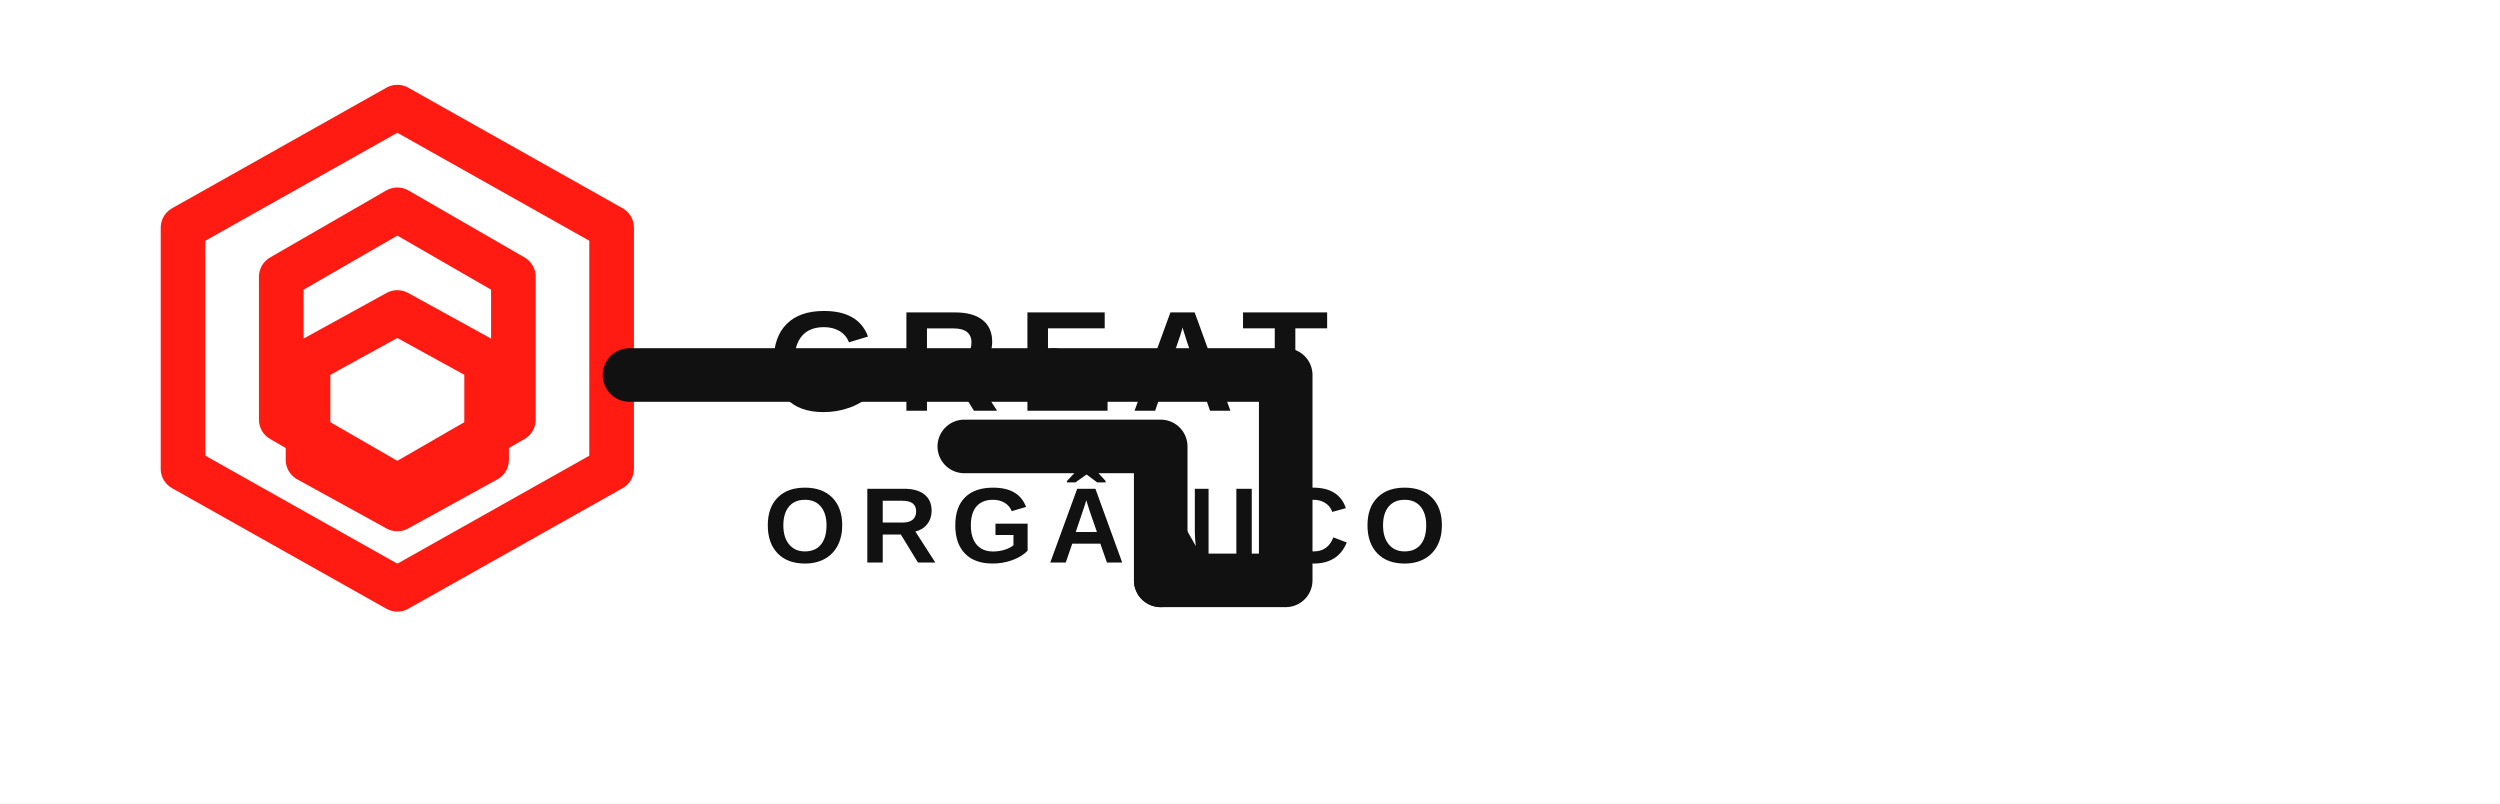
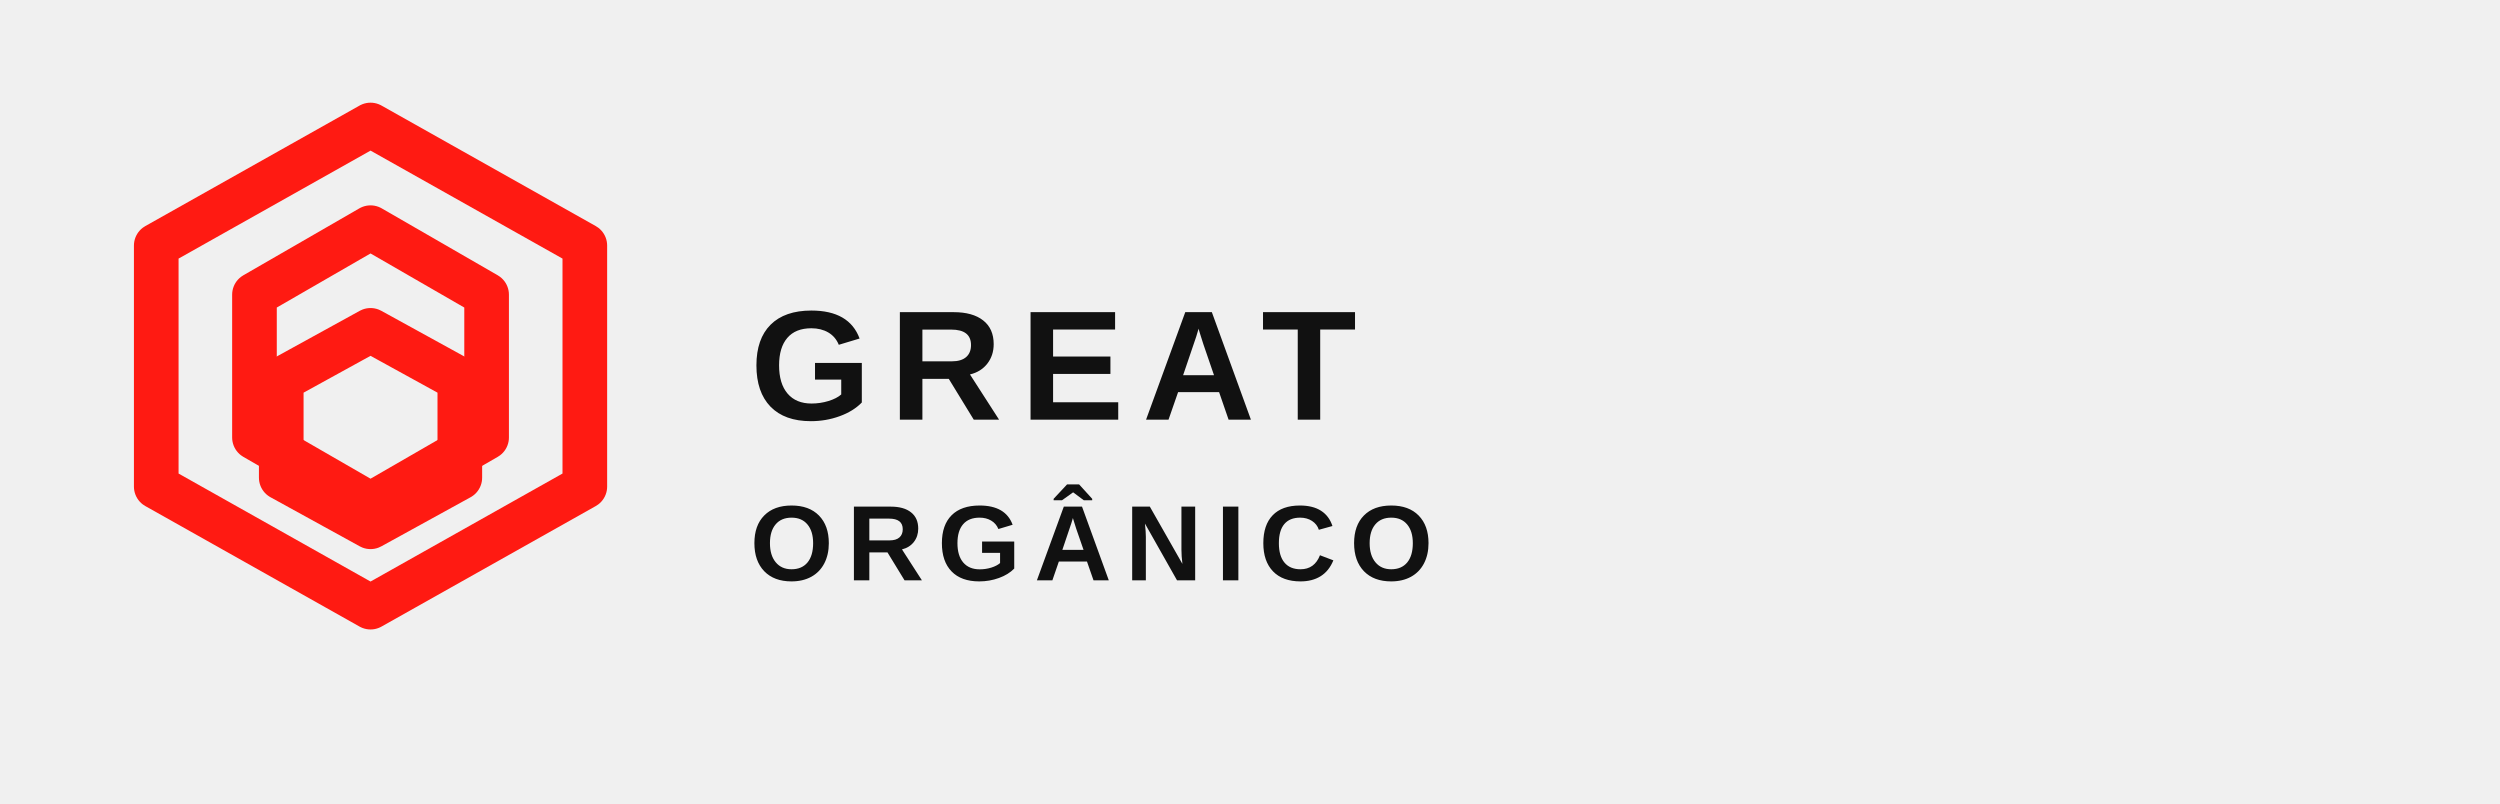
<svg xmlns="http://www.w3.org/2000/svg" width="560" height="180" viewBox="0 0 560 180" fill="none" role="img" aria-label="Great Orgânico">
-   <rect width="560" height="180" fill="white" />
-   <g transform="translate(28 18)">
+   <g transform="translate(22 22)">
    <path d="M61 6L109 33V87L61 114L13 87V33L61 6Z" stroke="#ff1a12" stroke-width="10" stroke-linejoin="round" />
    <path d="M61 29L87 44V76L61 91L35 76V44L61 29Z" stroke="#ff1a12" stroke-width="10" stroke-linejoin="round" />
    <path d="M61 52L81 63V85L61 96L41 85V63L61 52Z" stroke="#ff1a12" stroke-width="10" stroke-linejoin="round" />
-     <path d="M113 66H208" stroke="#111111" stroke-width="12" stroke-linecap="round" />
-     <path d="M208 66H260V112H232" stroke="#111111" stroke-width="12" stroke-linecap="round" stroke-linejoin="round" />
-     <path d="M232 112V82H188" stroke="#111111" stroke-width="12" stroke-linecap="round" stroke-linejoin="round" />
-     <text x="144" y="74" fill="#111111" font-family="Arial, Helvetica, sans-serif" font-size="32" font-weight="800" letter-spacing="4">GREAT</text>
-     <text x="143" y="108" fill="#111111" font-family="Arial, Helvetica, sans-serif" font-size="24" font-weight="700" letter-spacing="3">ORGÂNICO</text>
+     <text x="146" y="72" fill="#111111" font-family="Arial, Helvetica, sans-serif" font-size="35" font-weight="800" letter-spacing="4">GREAT</text>
+     <text x="146" y="108" fill="#111111" font-family="Arial, Helvetica, sans-serif" font-size="24" font-weight="700" letter-spacing="3">ORGÂNICO</text>
  </g>
</svg>
